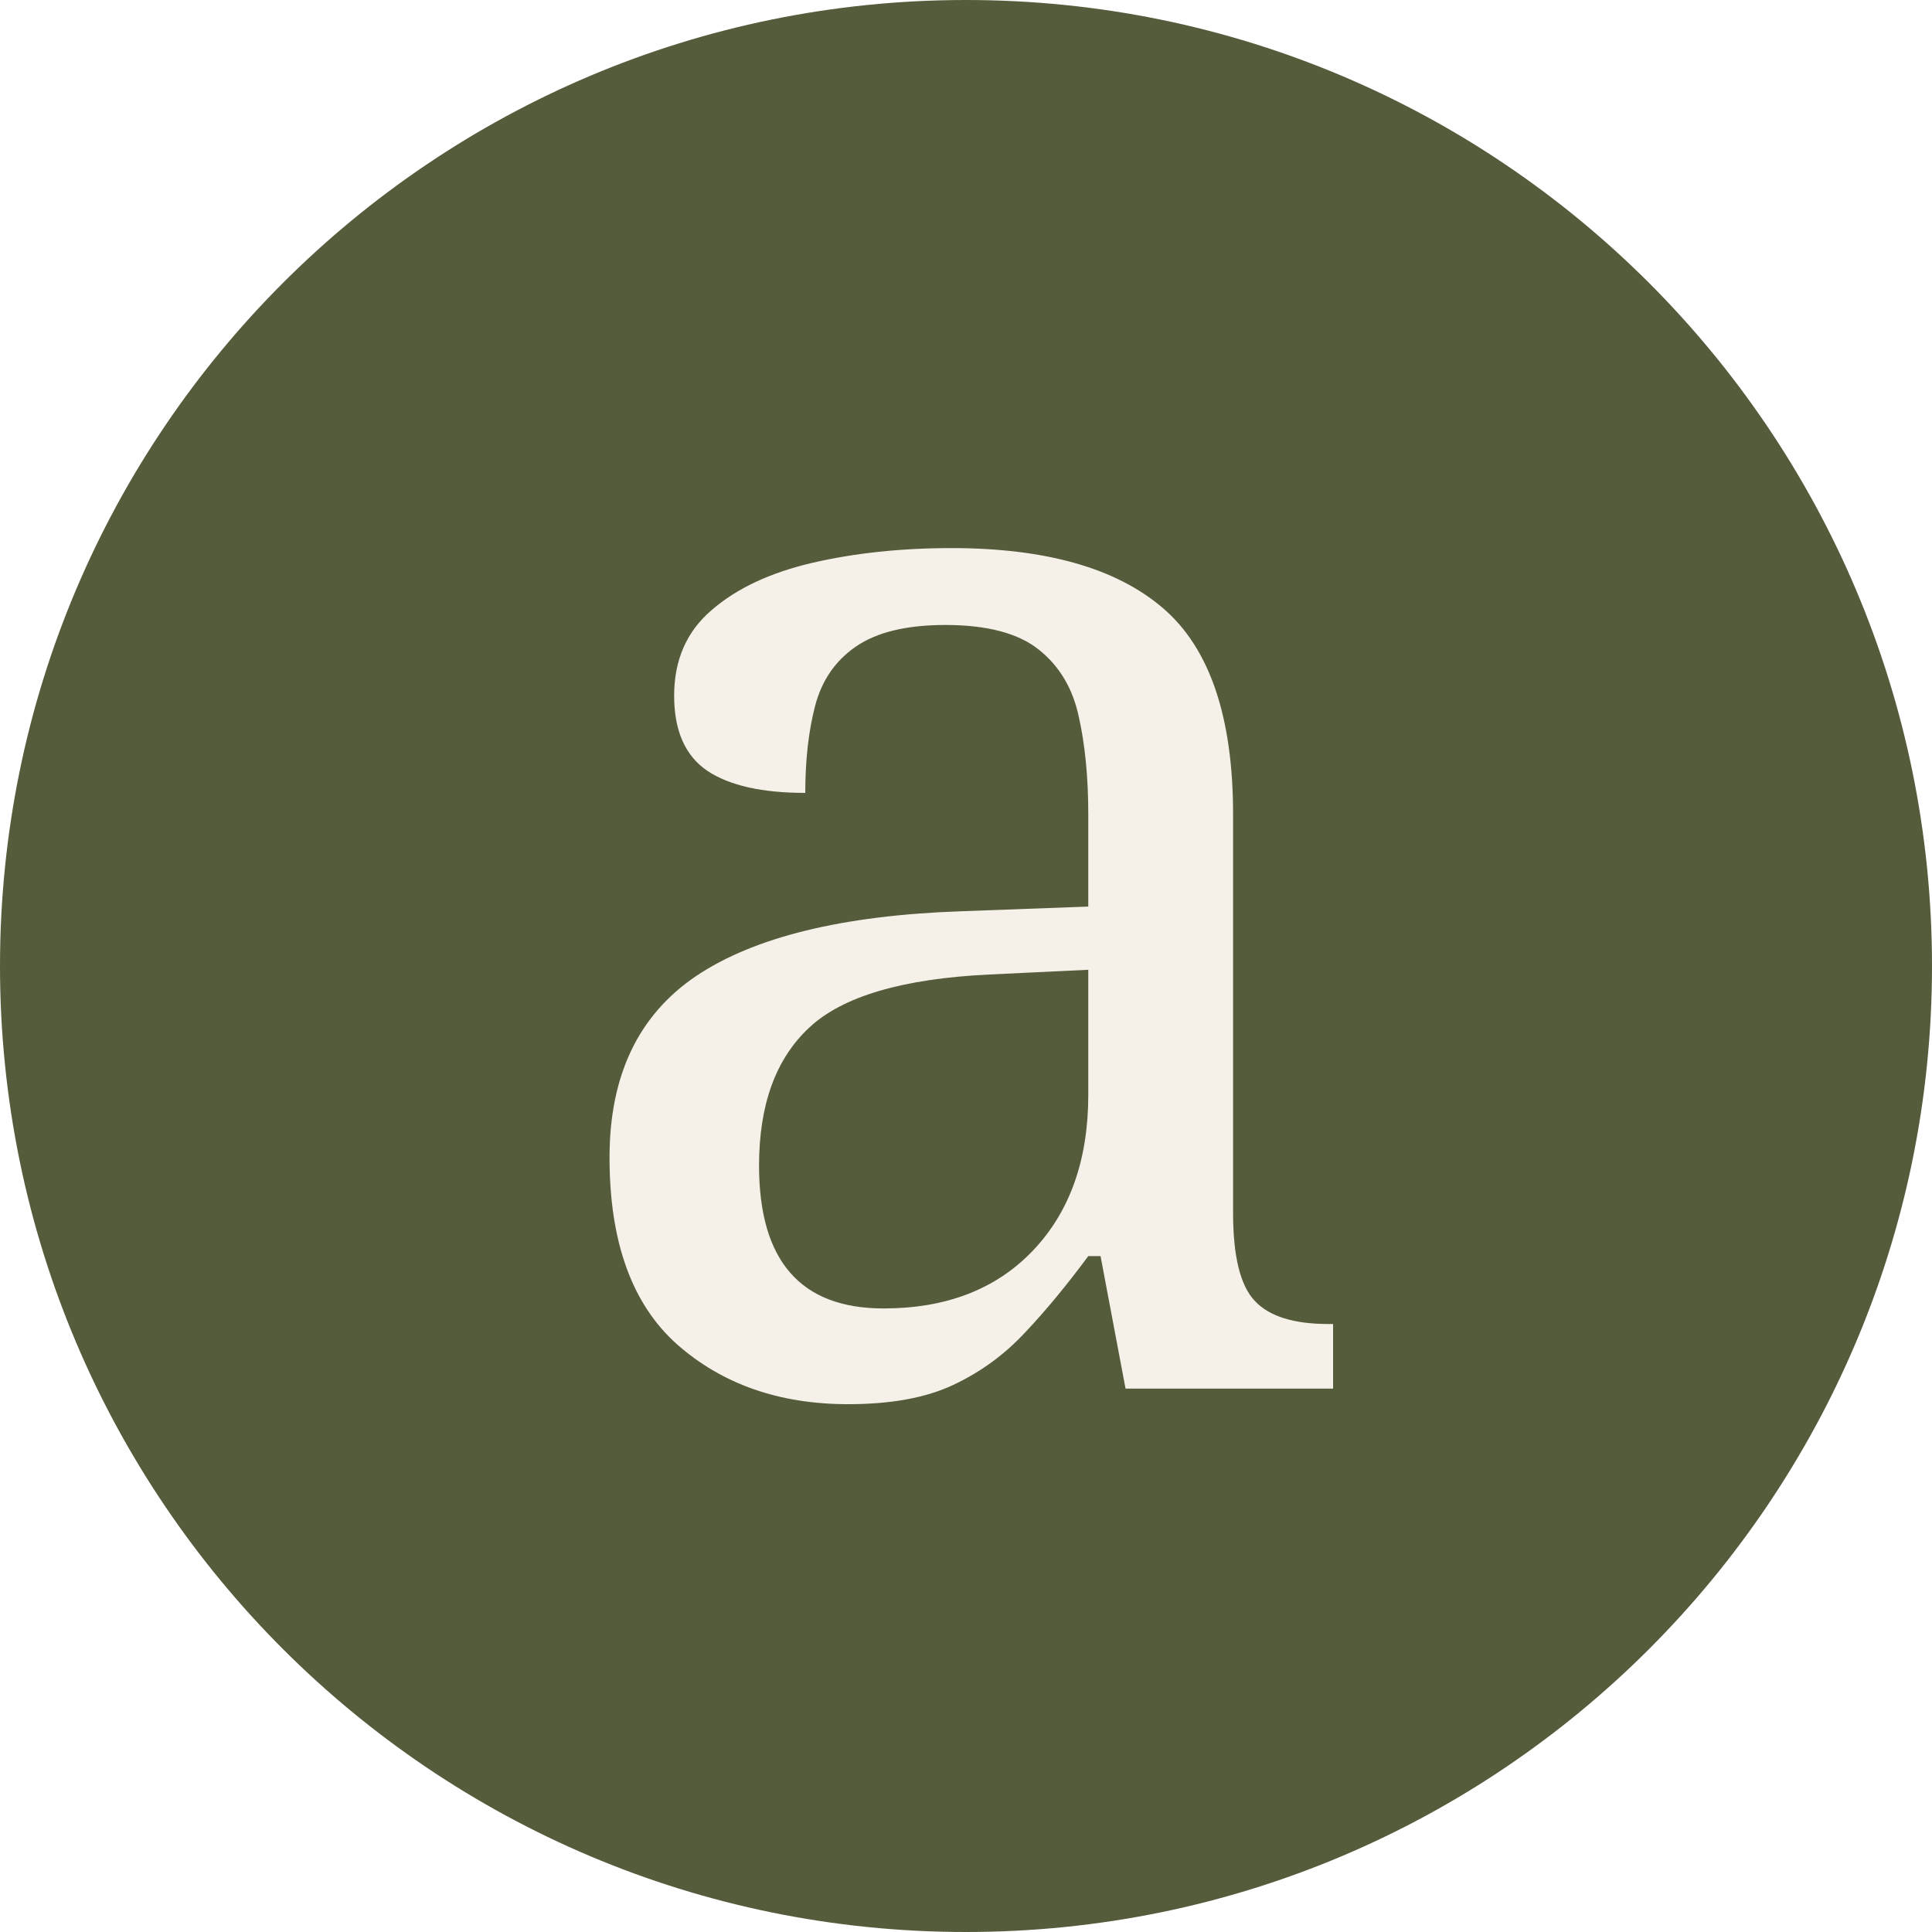
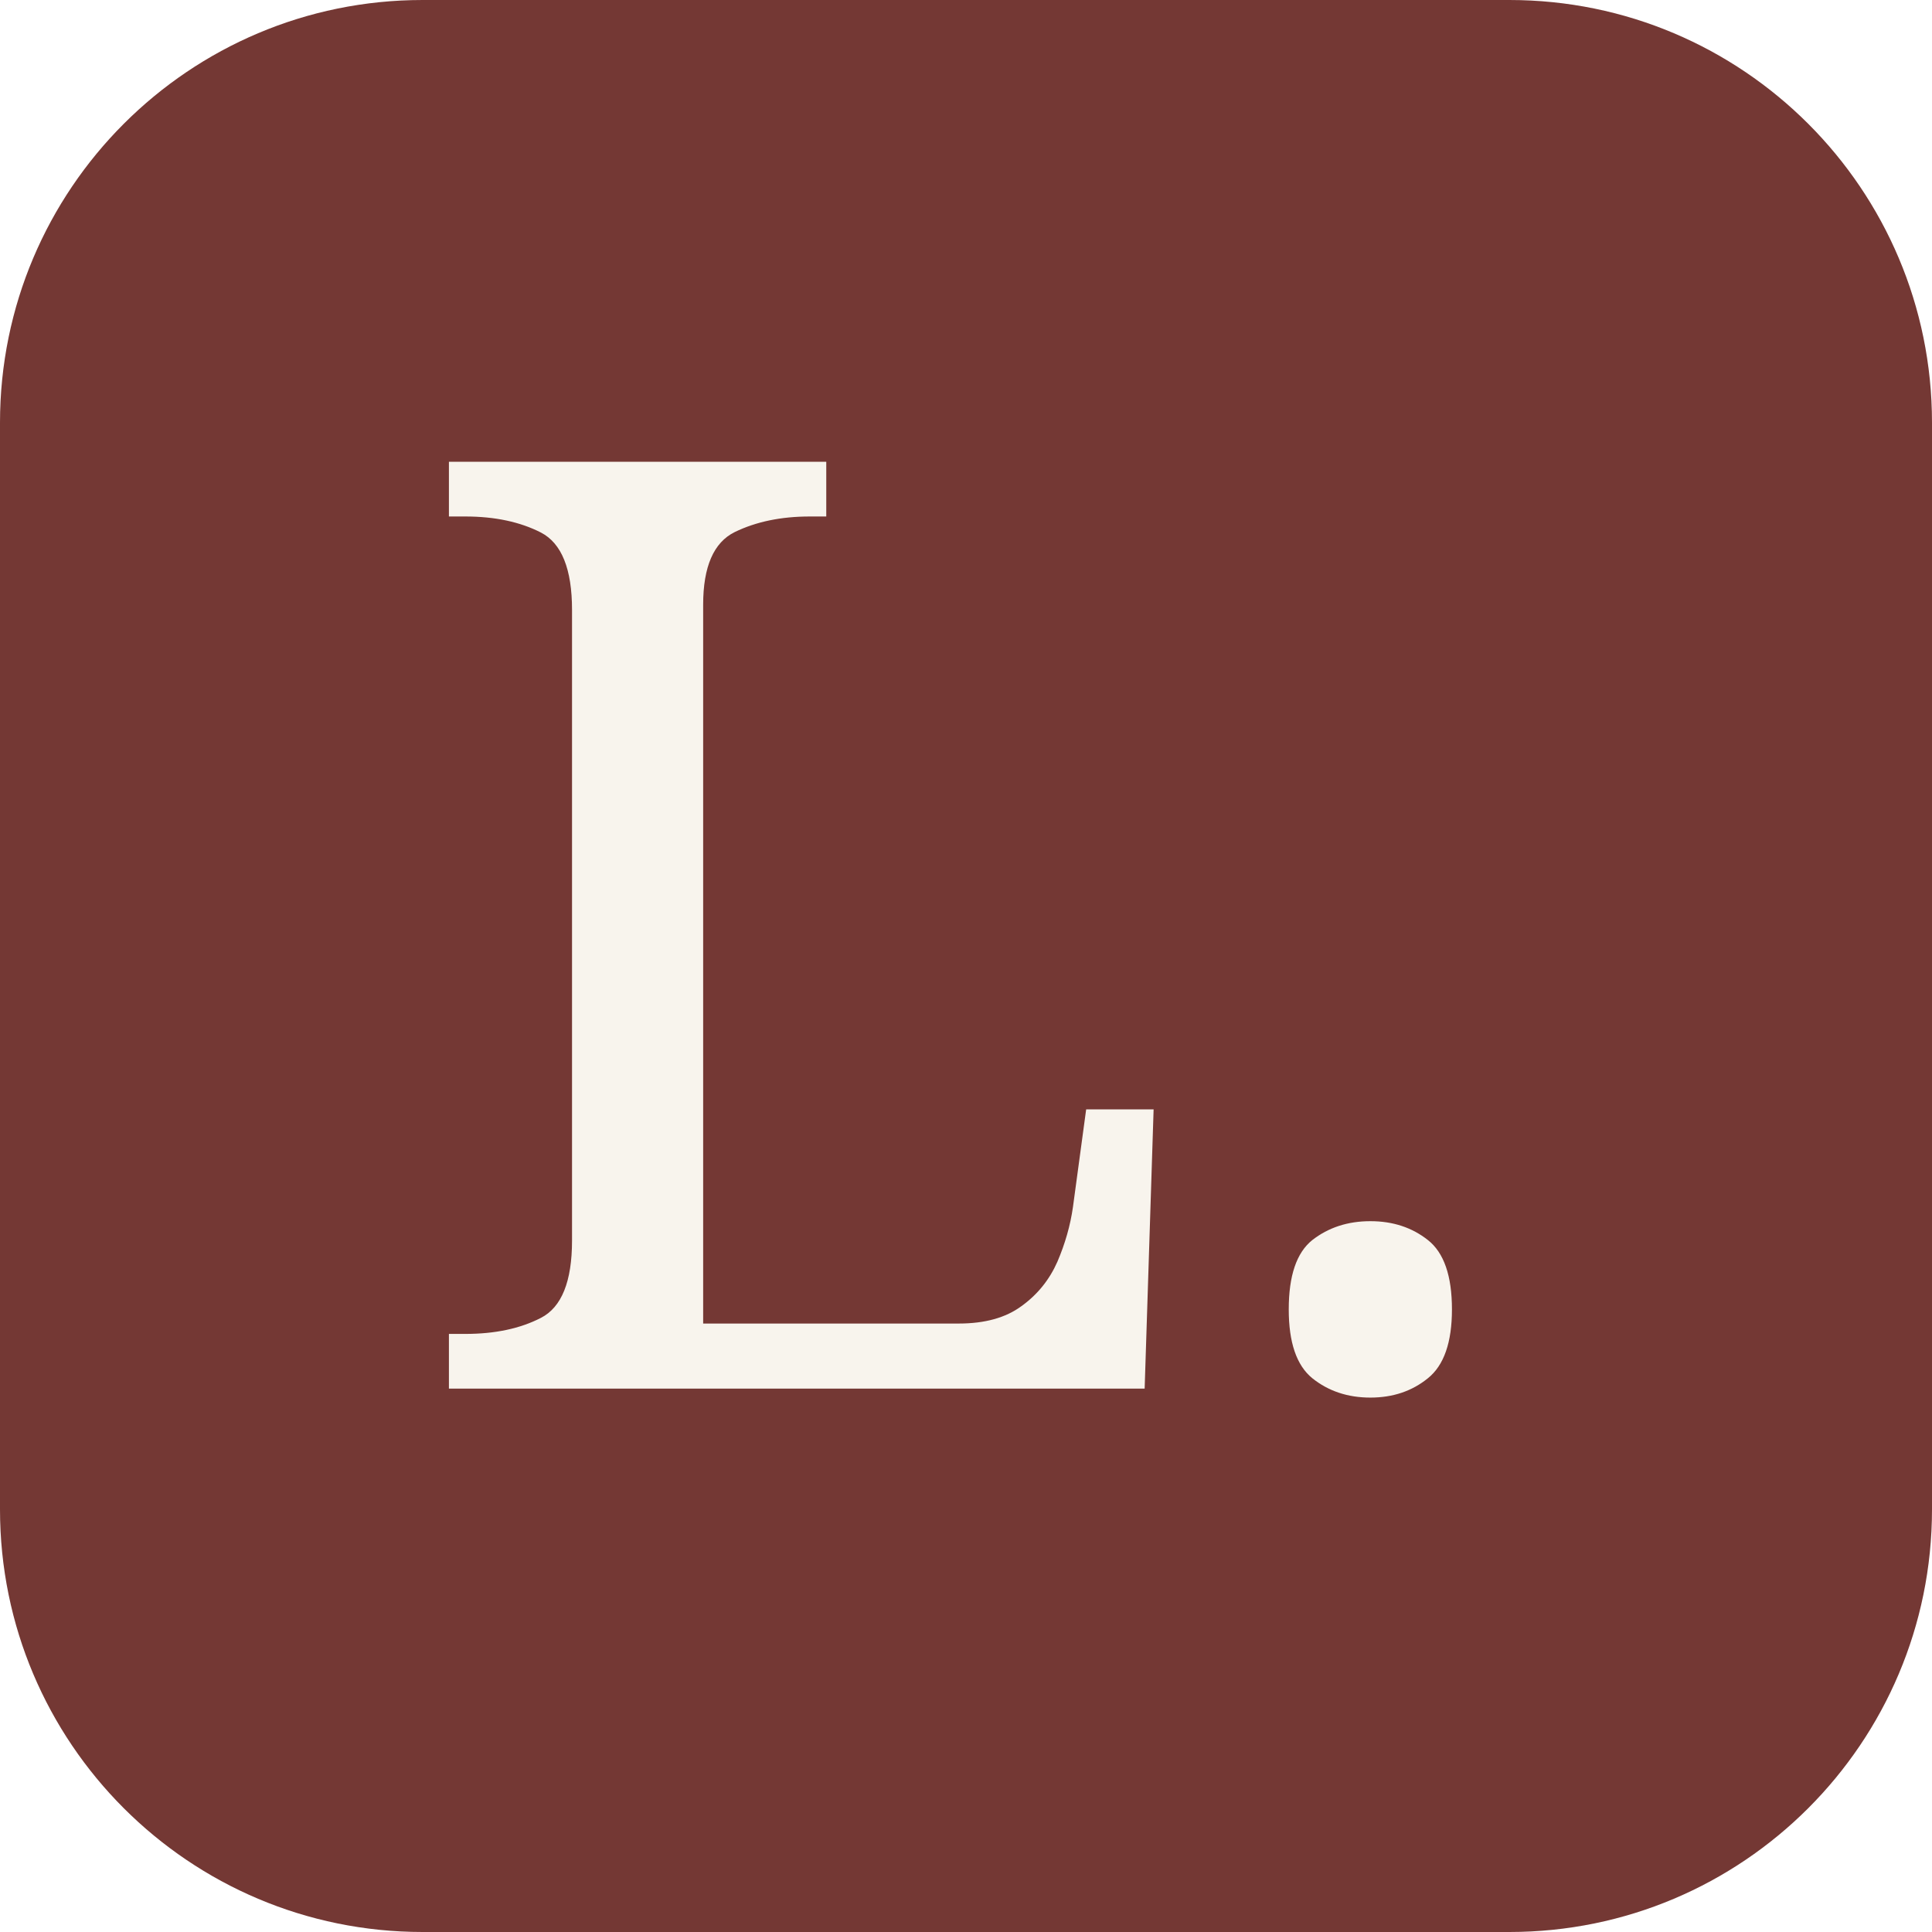
<svg xmlns="http://www.w3.org/2000/svg" viewBox="0 0 64 64">
-   <rect width="64" height="64" rx="32" fill="#555c3c" />
-   <text x="32" y="46" text-anchor="middle" font-family="Georgia,serif" font-size="51" fill="#f5f0e8">a</text>
+   <rect width="64" height="64" rx="14" fill="#743834" />
+   <text x="32" y="46" text-anchor="middle" font-family="Georgia,serif" font-size="43" fill="#f8f4ed">L.</text>
</svg>
